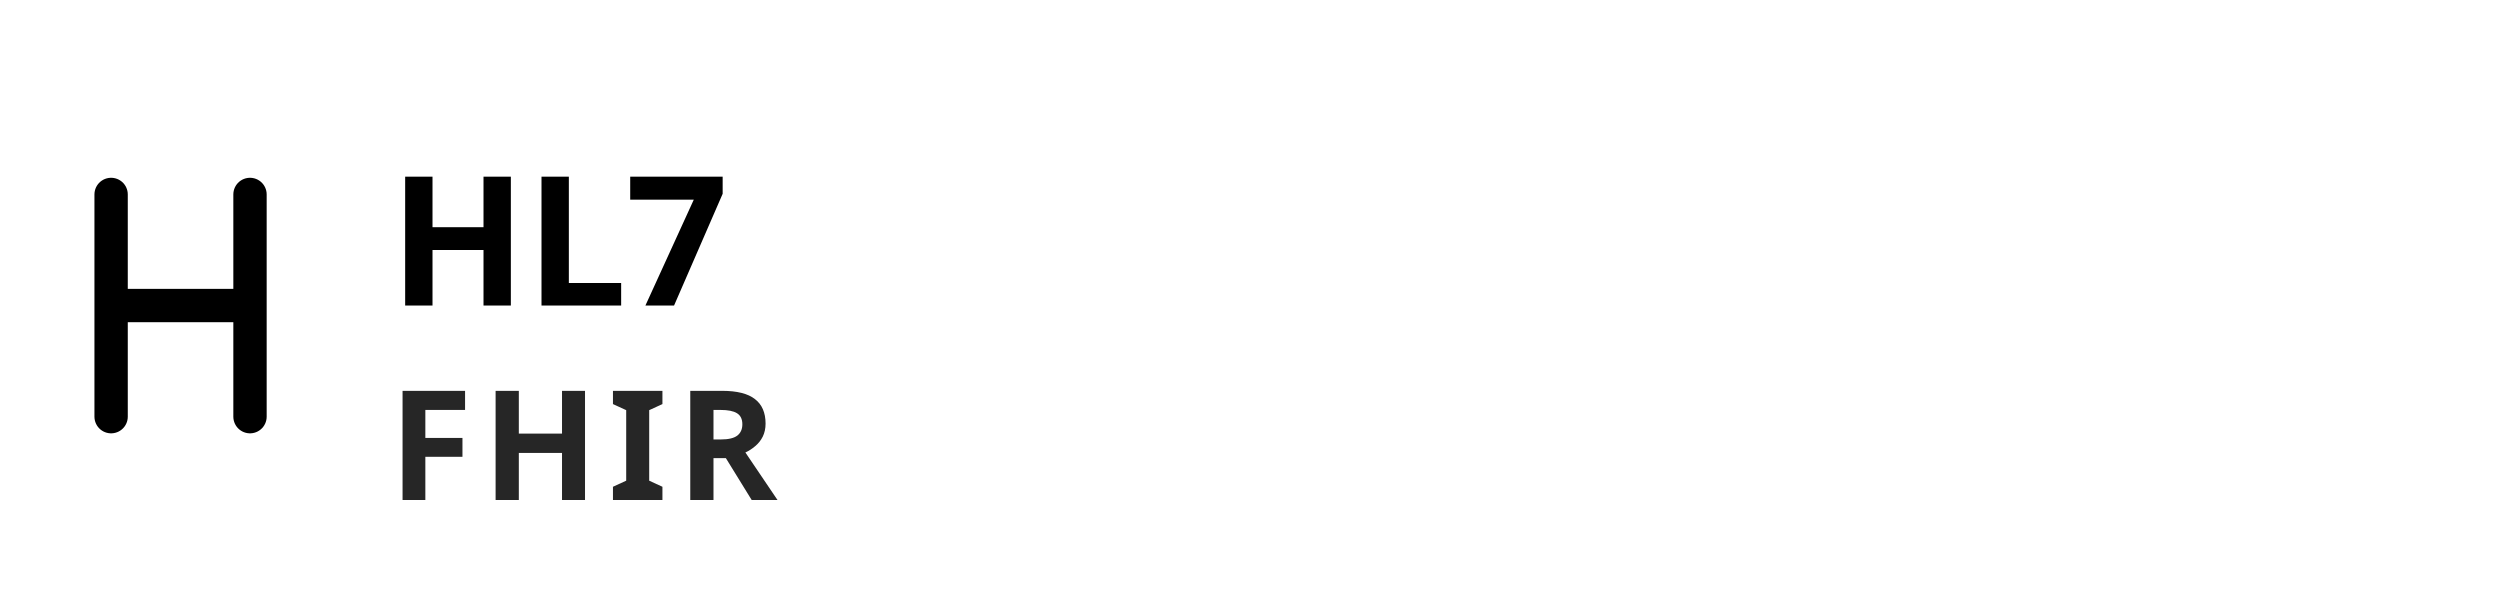
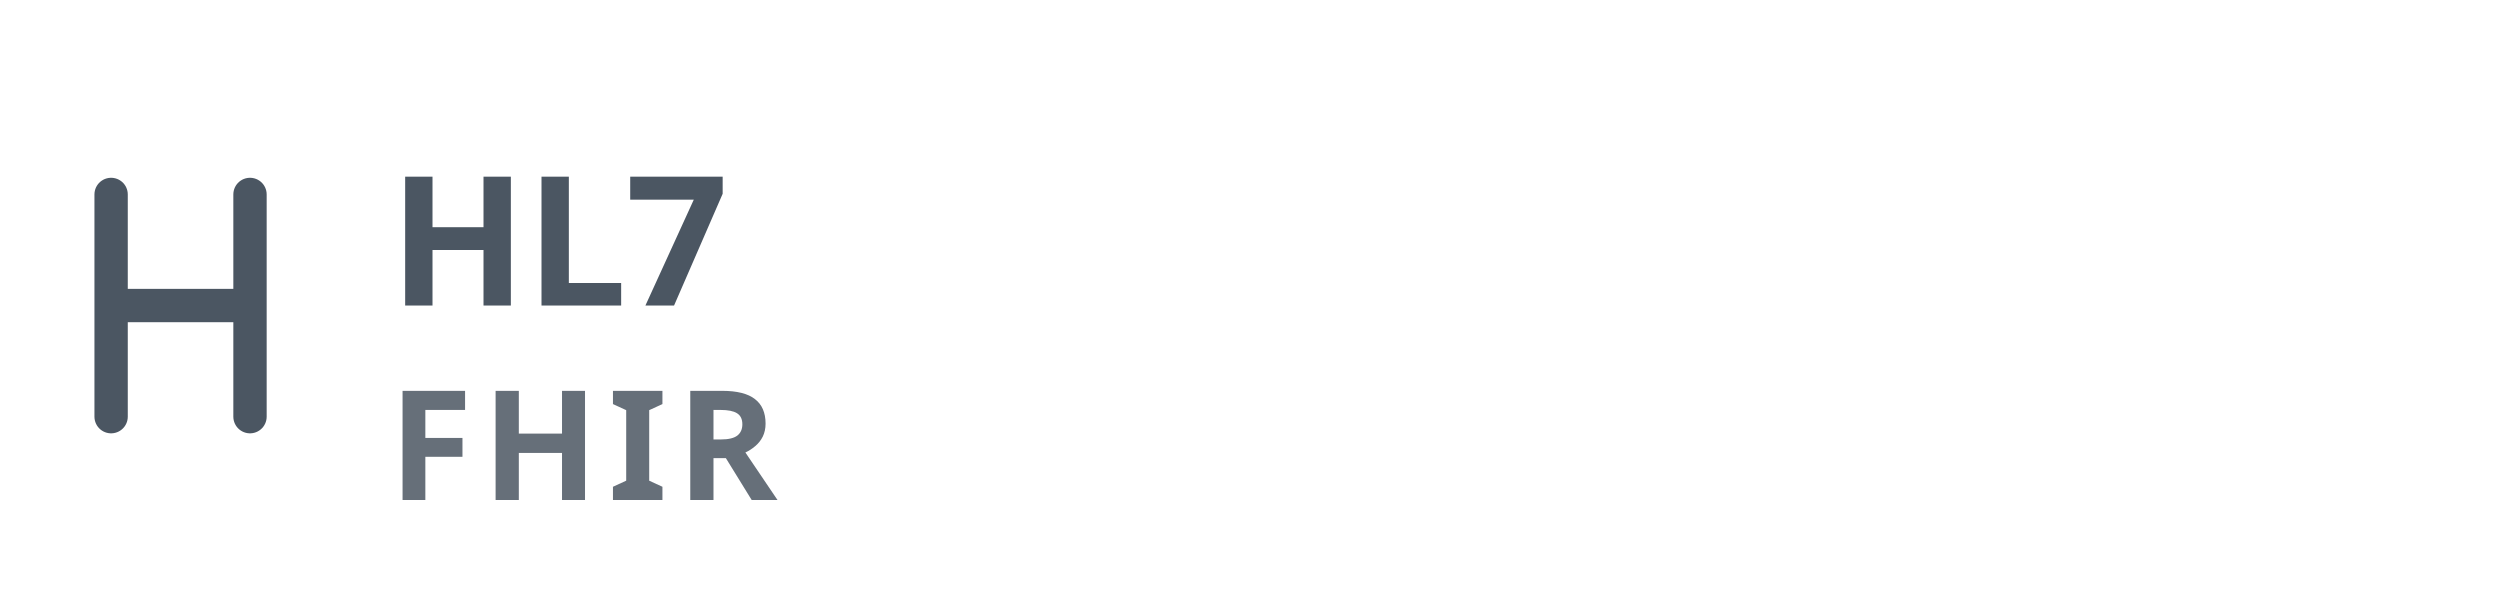
<svg xmlns="http://www.w3.org/2000/svg" viewBox="0 0 180 44" aria-label="HL7 FHIR">
-   <g fill="currentColor">
-     <path d="M8 14 L8 30 M8 22 L18 22 M18 14 L18 30" stroke="currentColor" stroke-width="2.4" stroke-linecap="round" />
+   <g fill="#4B5662">
+     <path d="M8 14 L8 30 M8 22 L18 22 M18 14 L18 30" stroke="#4B5662" stroke-width="2.4" stroke-linecap="round" />
    <text x="28" y="22" font-family="'IBM Plex Sans', system-ui, sans-serif" font-size="13" font-weight="700" letter-spacing="-0.01em">HL7</text>
    <text x="28" y="36" font-family="'IBM Plex Sans', system-ui, sans-serif" font-size="11" font-weight="600" letter-spacing="0.06em" opacity="0.85">FHIR</text>
  </g>
</svg>
